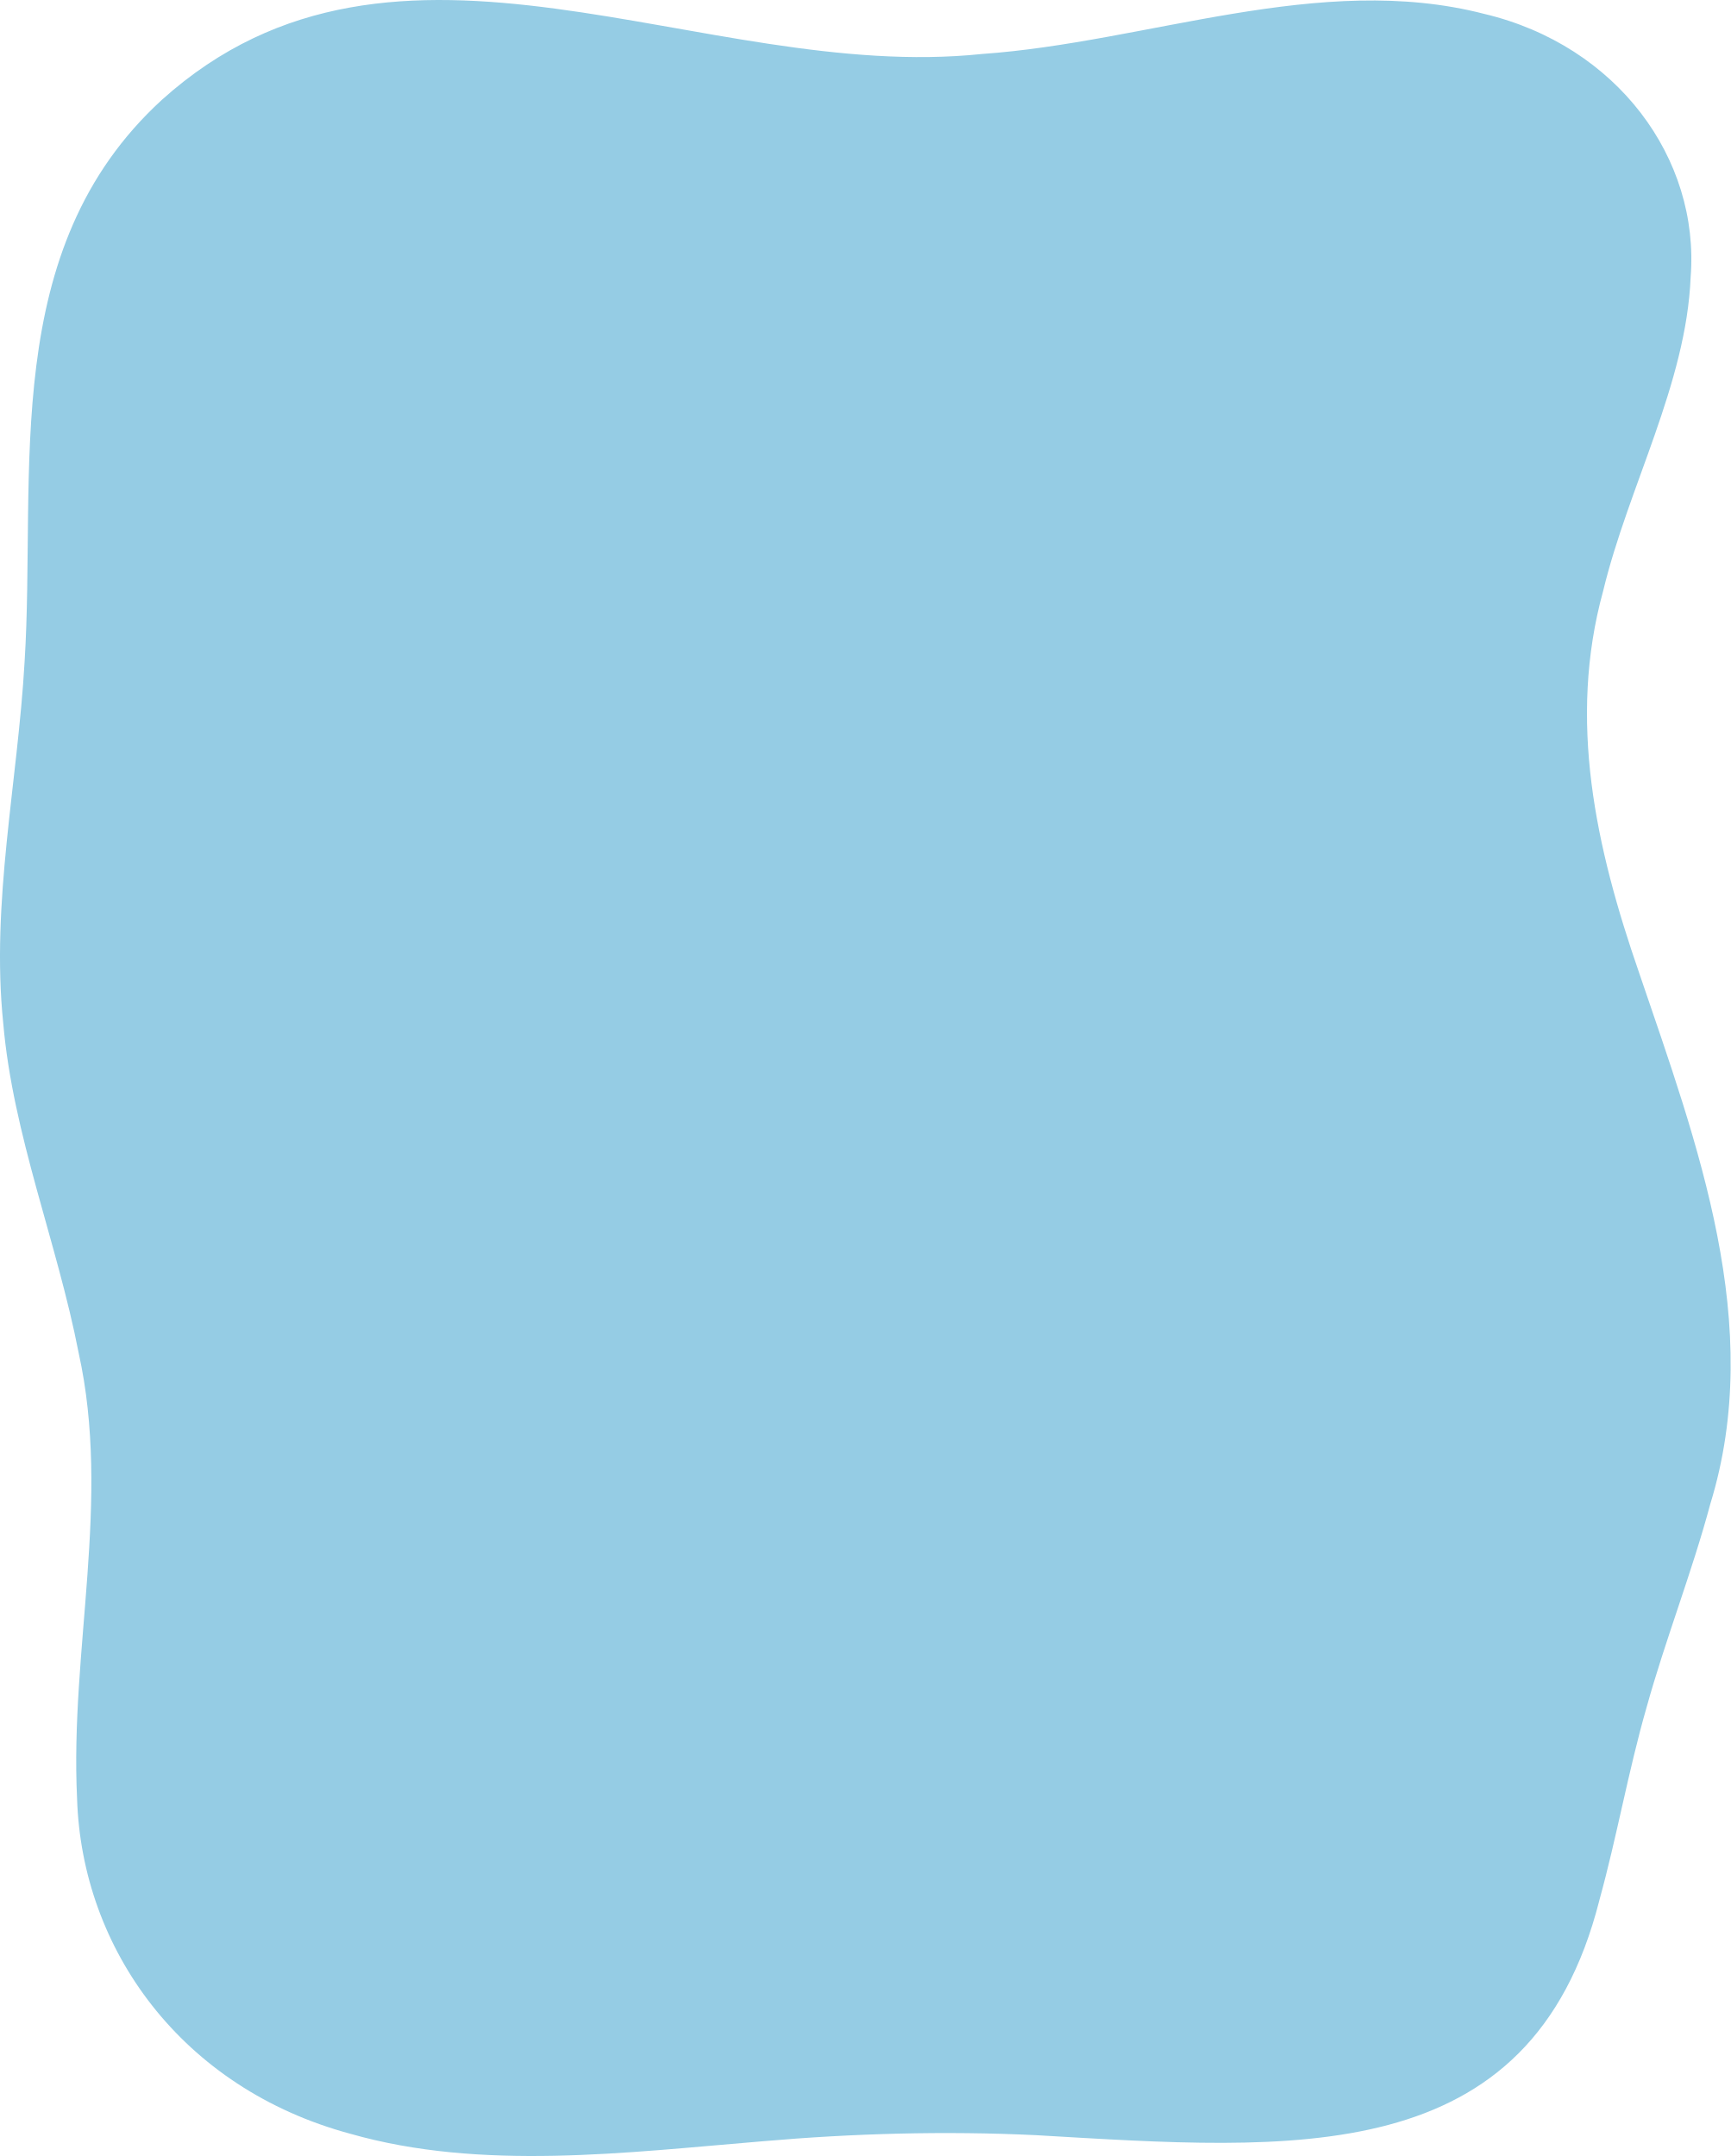
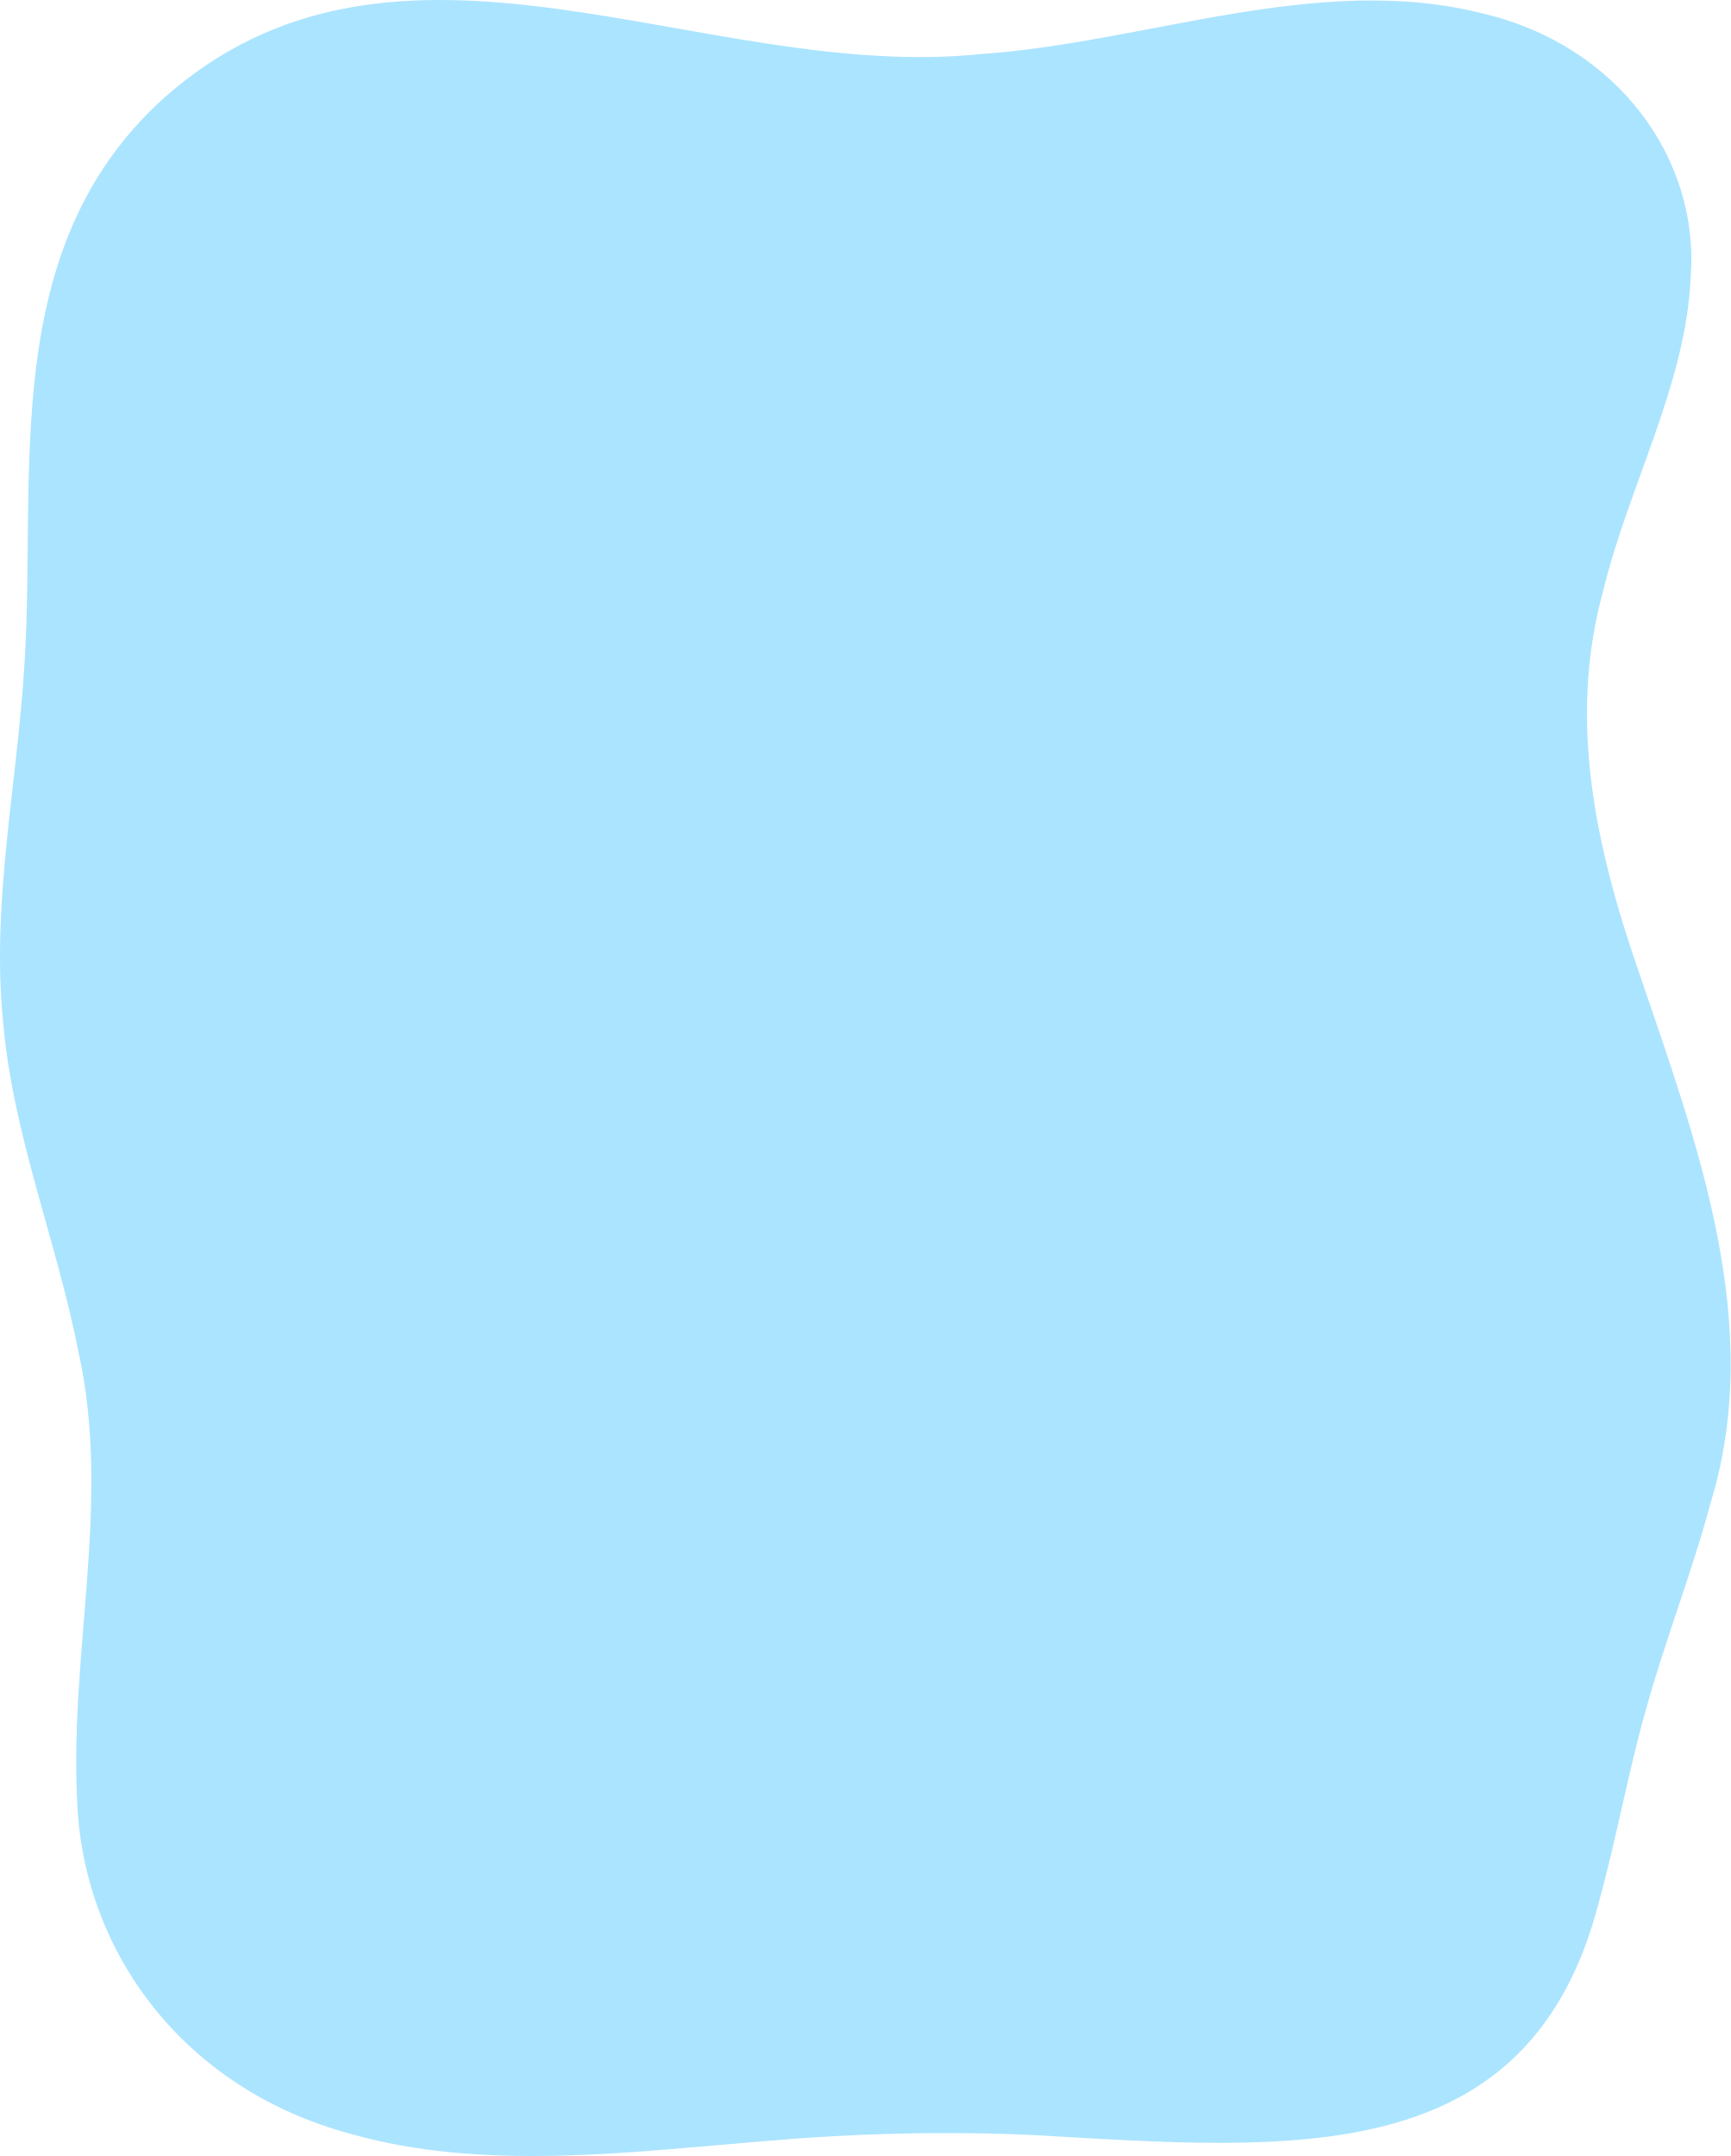
<svg xmlns="http://www.w3.org/2000/svg" id="Laag_2" data-name="Laag 2" viewBox="0 0 920.05 1146.27">
  <defs>
    <style>
      .cls-1 {
-         fill: #95cce4;
+         fill: #ABE4FF;
      }
    </style>
  </defs>
  <g id="Laag_1-2" data-name="Laag 1">
    <path class="cls-1" d="M850.21,1010.46c-36.58,143.81-162.62,132.69-299.54,124.73-48.41-2.31-96.98-.96-145.28,3.25-72.42,5.96-149.36,15.93-219.16-3.99-89.65-24.15-142.8-98.12-145.26-178.3-3.81-79.14,18.19-158.47.85-236.83-11.38-58.64-34.98-115.84-40.11-175.41-6.59-64.12,7.72-128.08,11.37-192.12C19.39,250.9-.97,132.8,86.06,53.08c124.97-112.51,286.9-8.72,435.97-24.38,87.99-6.14,179.49-43.91,266.99-21.32,70.64,16.77,114.68,76.91,109.75,139.99-2.32,56.68-33.2,111.55-46.53,166.9-18.86,68.58-4,136.26,19.21,203.14,30.99,91.08,67.05,186.98,37.77,282.22-9.76,36.41-23.89,72.07-33.97,108.45-9.66,33.67-15.72,68.65-25,102.18l-.05.19Z" />
  </g>
</svg>
